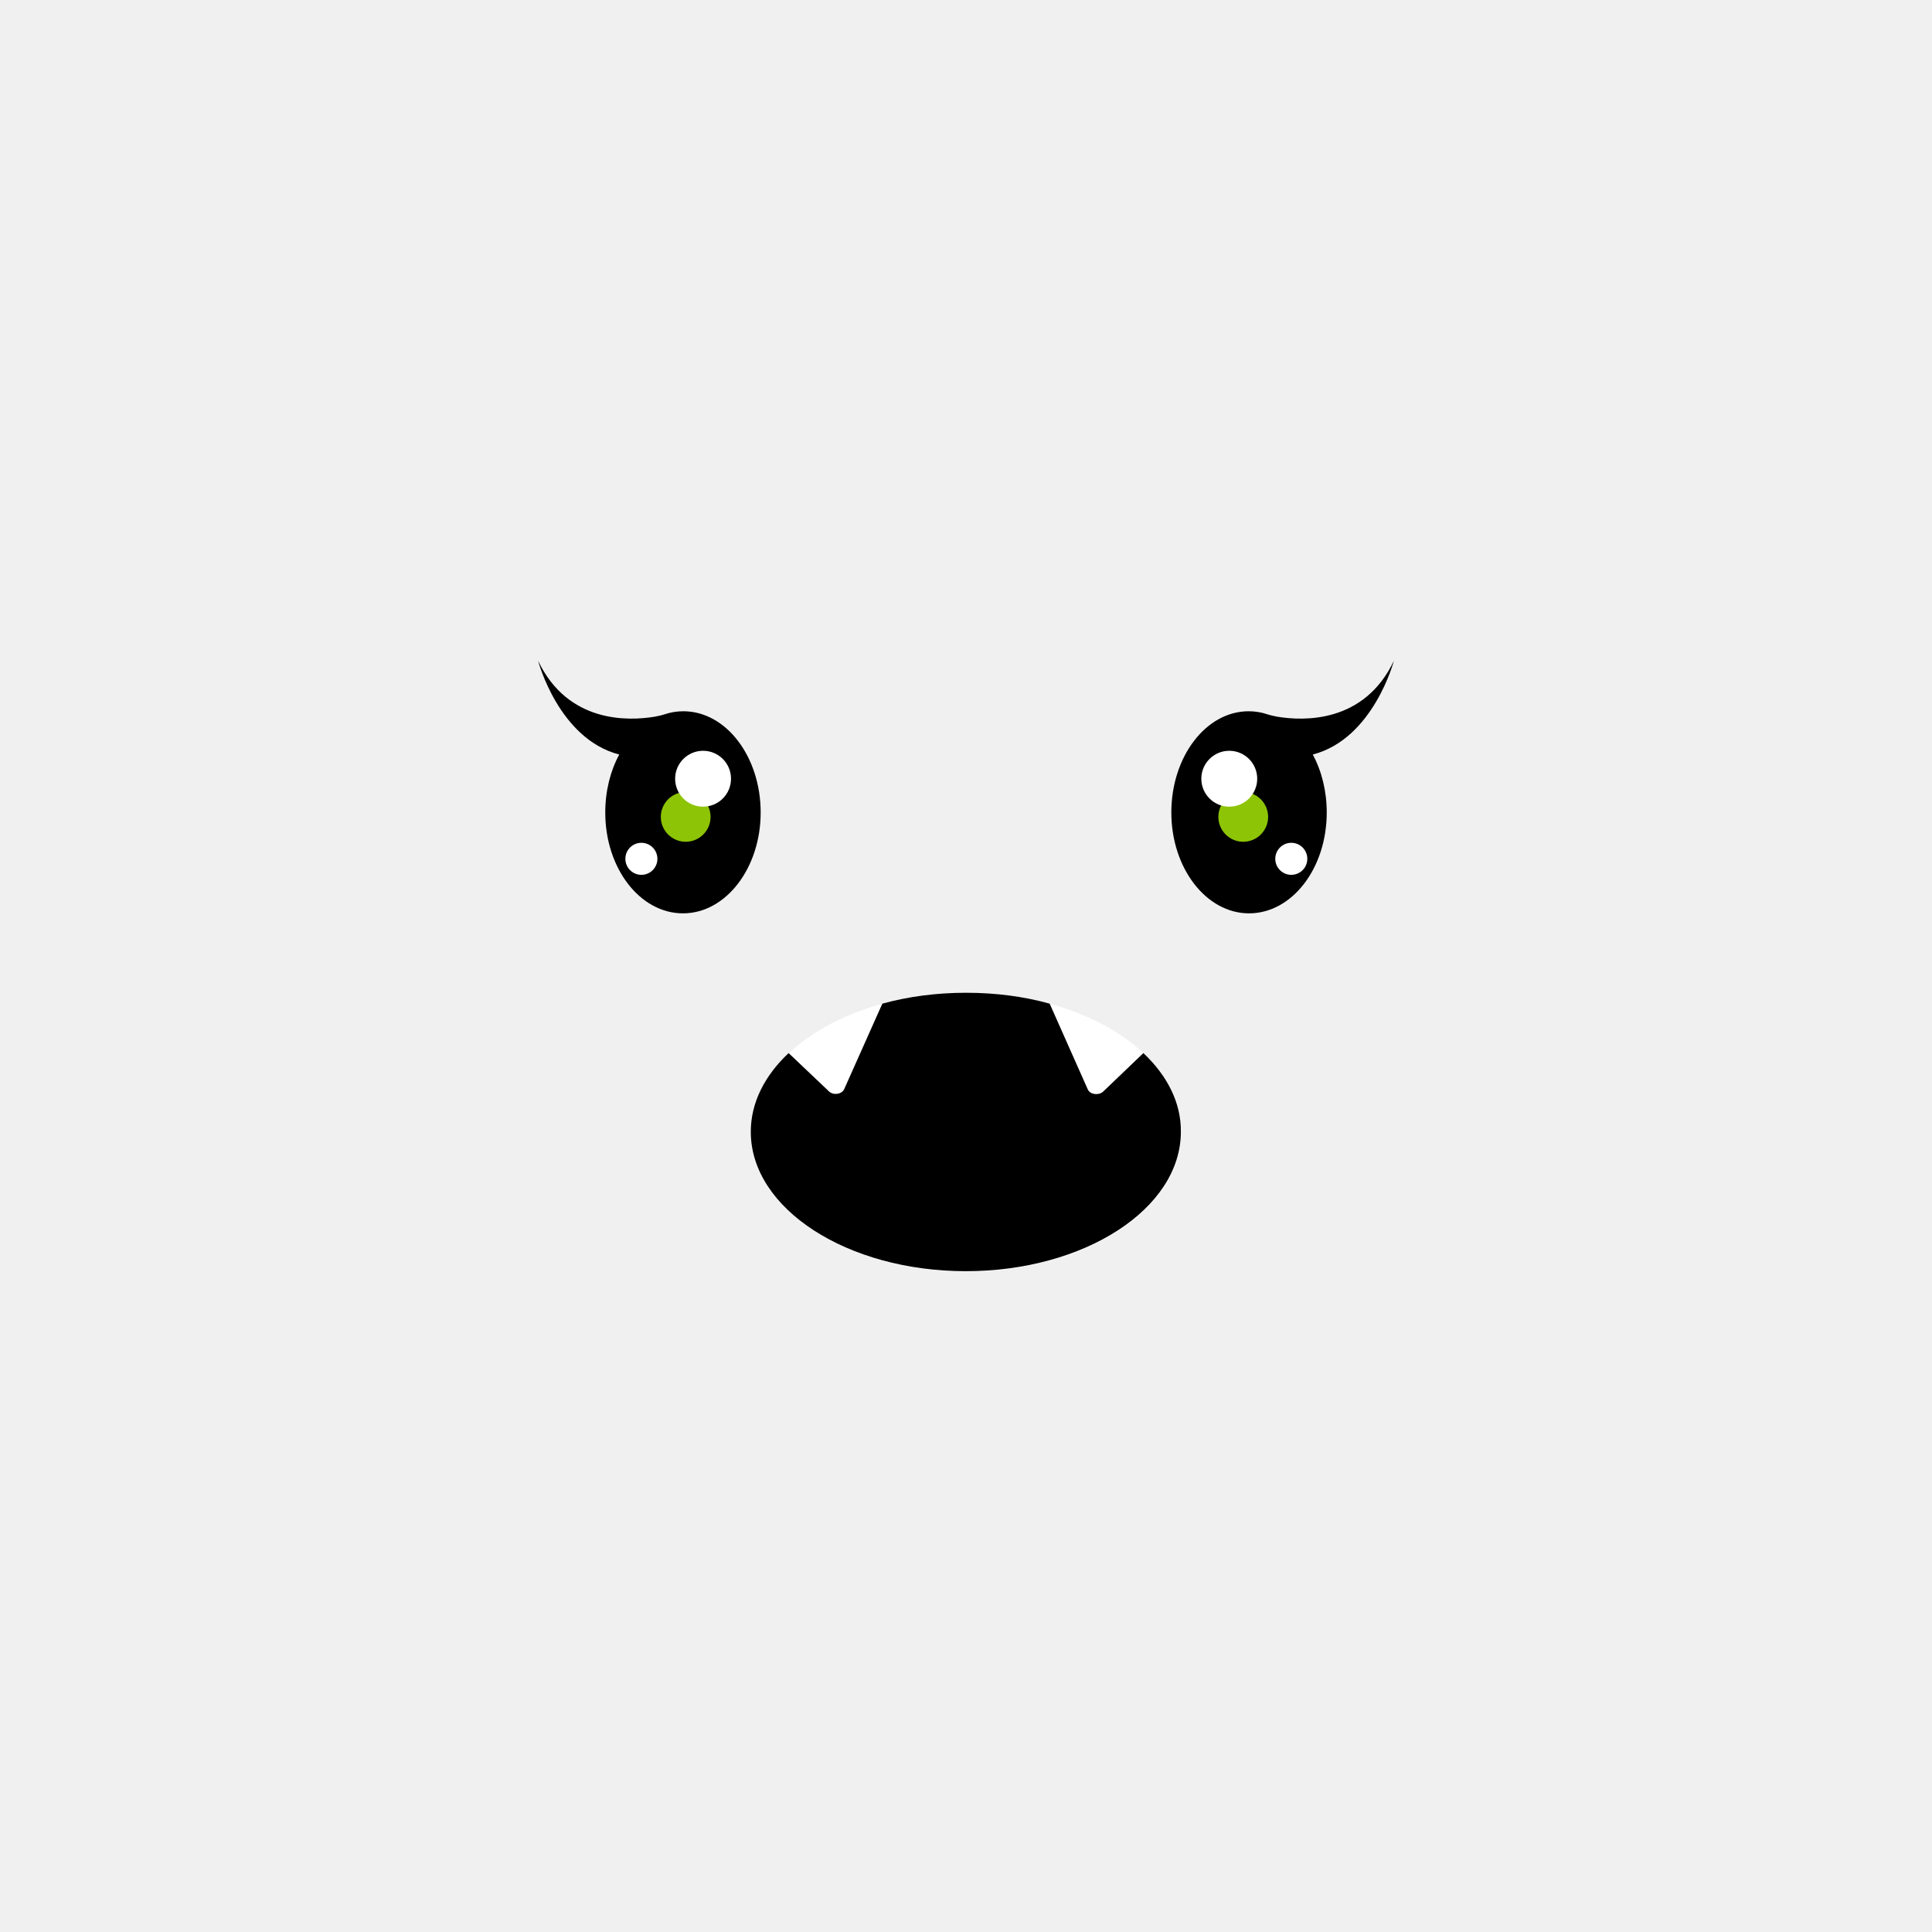
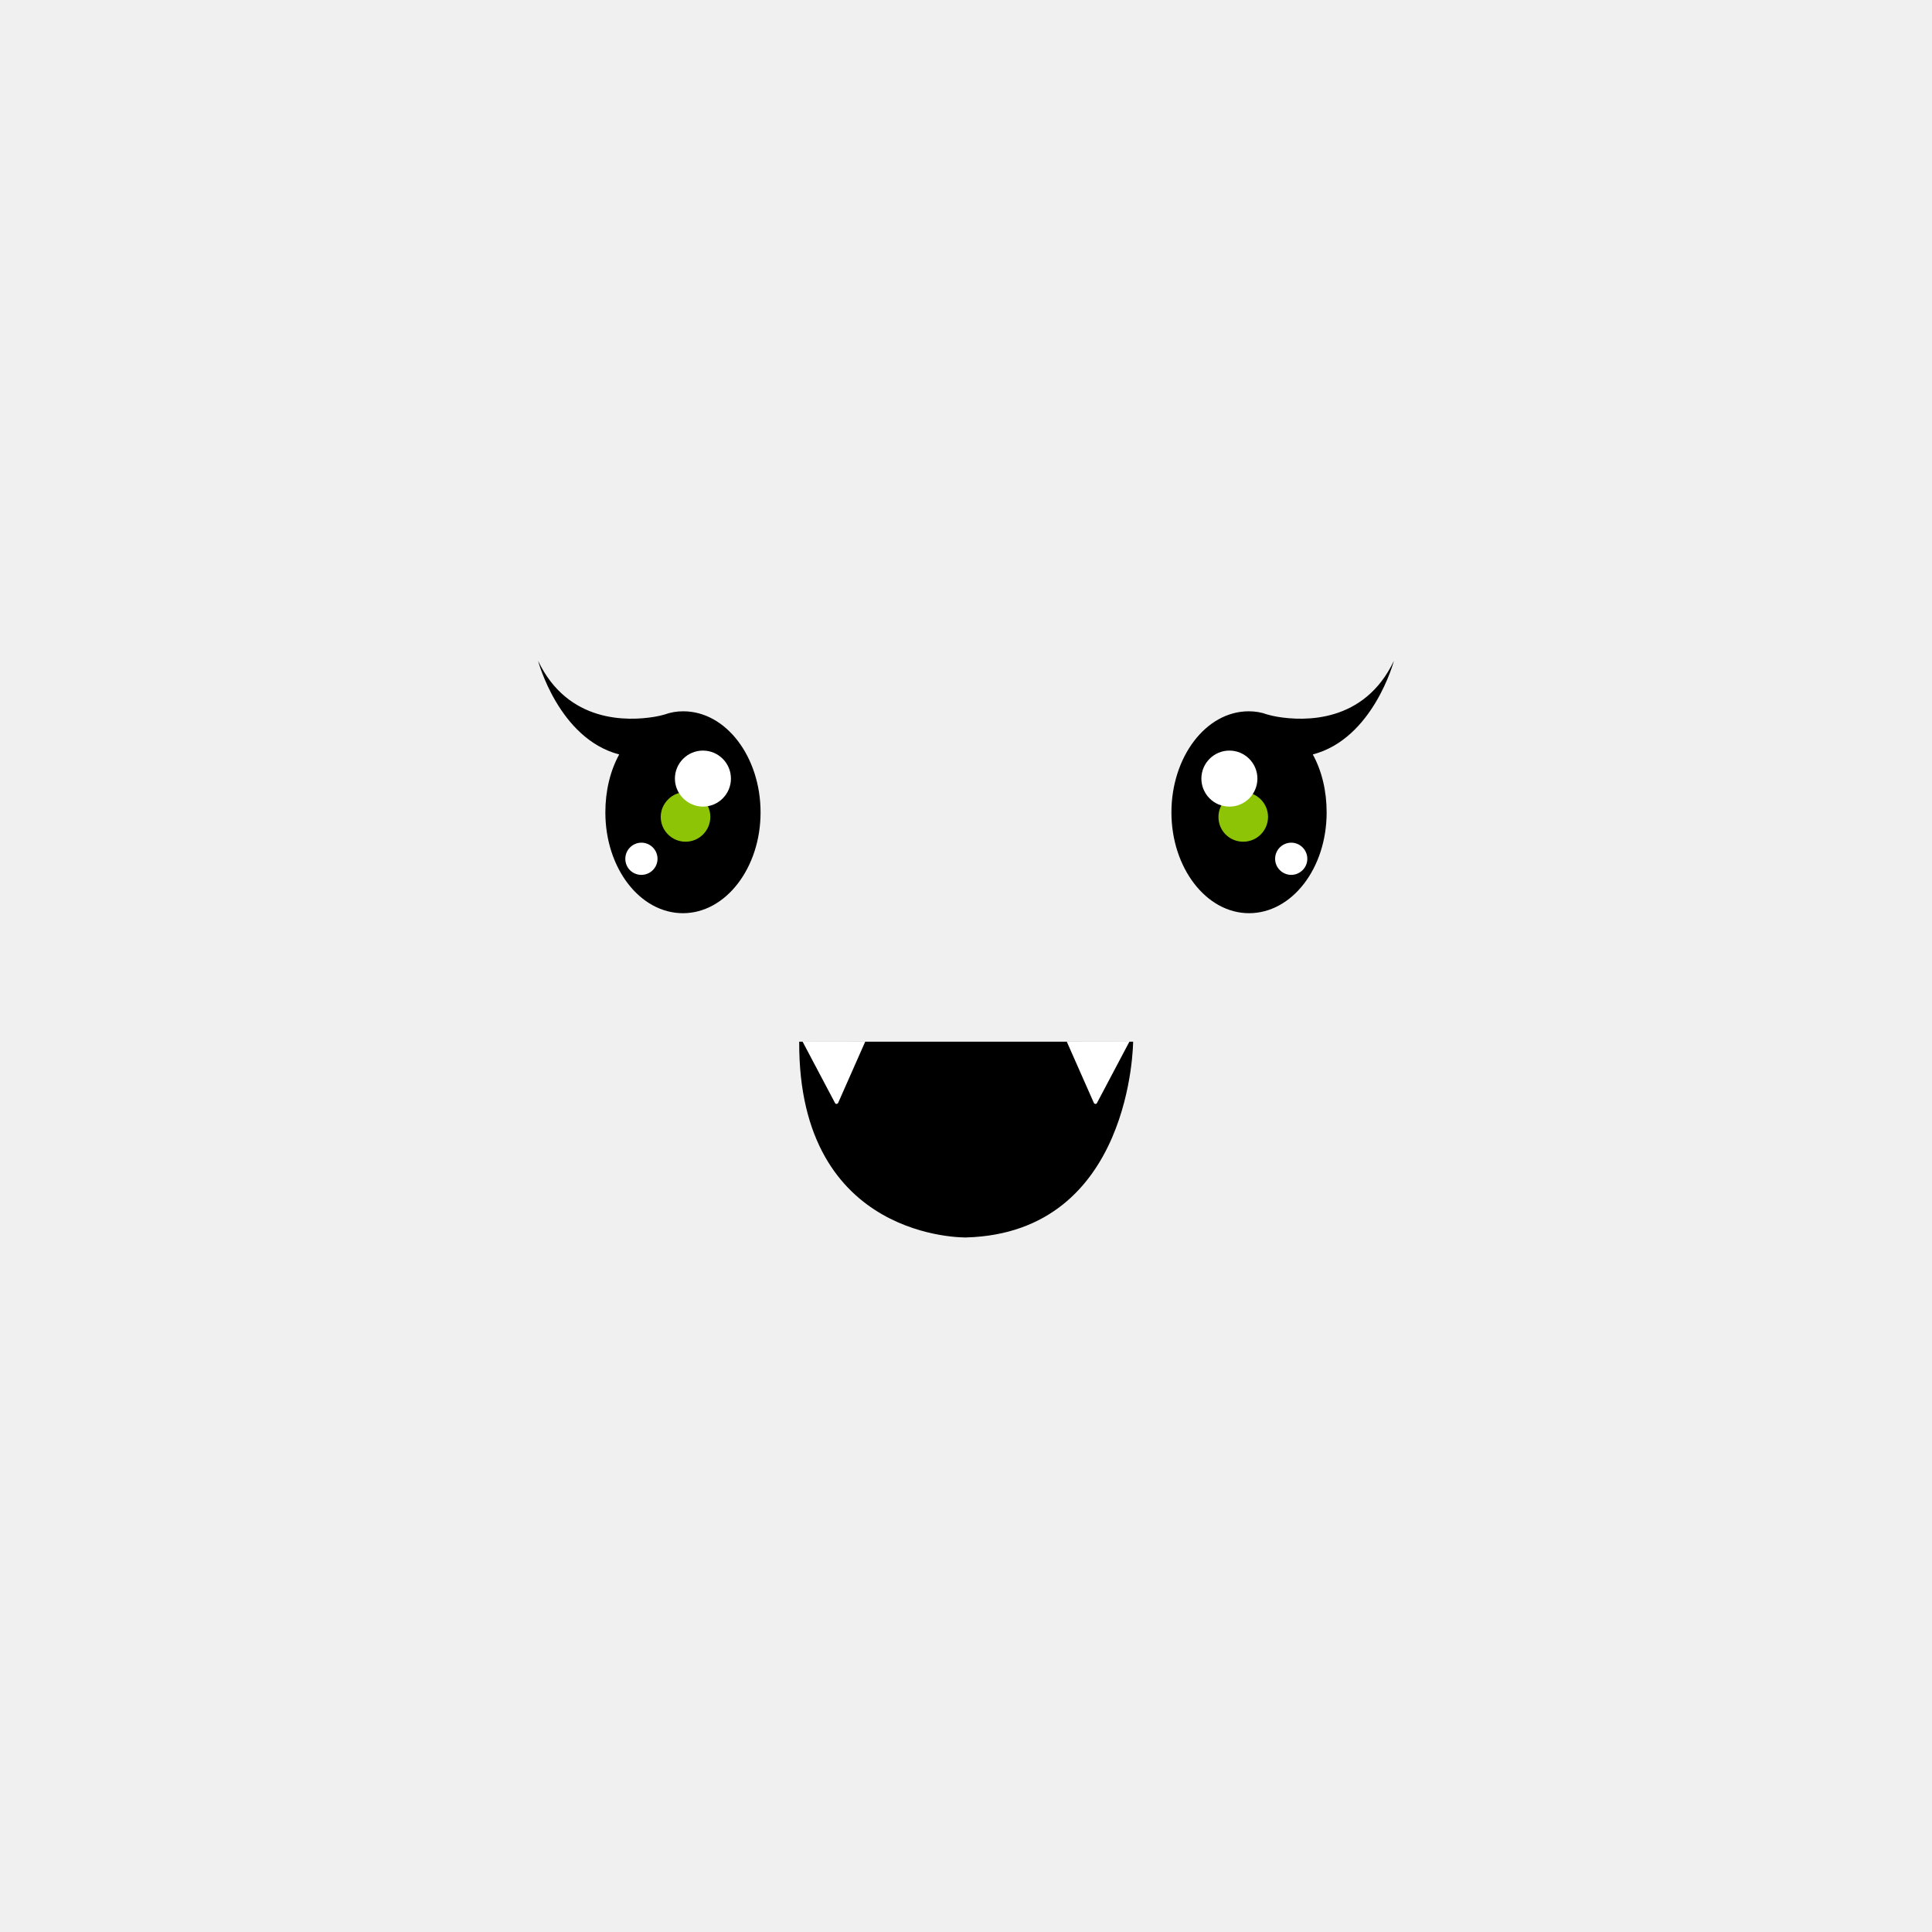
<svg xmlns="http://www.w3.org/2000/svg" width="600" height="600" viewBox="0 0 600 600" fill="none">
-   <path d="M212.207 220.886C210.196 220.886 208.291 221.203 206.386 221.838C205.433 222.156 204.375 222.368 203.317 222.579C195.061 223.955 176.328 224.59 167.12 205.222C167.12 205.222 173.47 229.459 192.309 234.327C189.557 239.408 187.97 245.652 187.97 252.32C187.97 269.677 198.765 283.648 212.101 283.648C225.437 283.648 236.232 269.572 236.232 252.32C236.232 235.068 225.543 220.886 212.207 220.886Z" fill="black" />
-   <path d="M212.948 261.422C217.215 261.422 220.674 257.963 220.674 253.696C220.674 249.429 217.215 245.97 212.948 245.97C208.681 245.97 205.222 249.429 205.222 253.696C205.222 257.963 208.681 261.422 212.948 261.422Z" fill="#8DC406" />
-   <path d="M218.346 250.521C223.139 250.521 227.024 246.635 227.024 241.842C227.024 237.049 223.139 233.163 218.346 233.163C213.552 233.163 209.667 237.049 209.667 241.842C209.667 246.635 213.552 250.521 218.346 250.521Z" fill="white" />
-   <path d="M199.189 271.688C201.936 271.688 204.163 269.461 204.163 266.714C204.163 263.967 201.936 261.74 199.189 261.74C196.441 261.74 194.214 263.967 194.214 266.714C194.214 269.461 196.441 271.688 199.189 271.688Z" fill="white" />
-   <path d="M387.793 220.886C389.804 220.886 391.71 221.203 393.615 221.838C394.567 222.156 395.626 222.368 396.684 222.579C404.939 223.955 423.673 224.59 432.881 205.222C432.881 205.222 426.53 229.459 407.691 234.327C410.443 239.408 412.031 245.652 412.031 252.32C412.031 269.677 401.235 283.648 387.899 283.648C374.564 283.648 363.768 269.572 363.768 252.32C363.768 235.068 374.458 220.886 387.793 220.886Z" fill="black" />
-   <path d="M386.1 261.422C390.367 261.422 393.826 257.963 393.826 253.696C393.826 249.429 390.367 245.97 386.1 245.97C381.833 245.97 378.374 249.429 378.374 253.696C378.374 257.963 381.833 261.422 386.1 261.422Z" fill="#8DC406" />
-   <path d="M381.761 250.521C386.554 250.521 390.439 246.635 390.439 241.842C390.439 237.049 386.554 233.163 381.761 233.163C376.968 233.163 373.082 237.049 373.082 241.842C373.082 246.635 376.968 250.521 381.761 250.521Z" fill="white" />
-   <path d="M401.023 271.688C403.771 271.688 405.998 269.461 405.998 266.714C405.998 263.967 403.771 261.74 401.023 261.74C398.276 261.74 396.049 263.967 396.049 266.714C396.049 269.461 398.276 271.688 401.023 271.688Z" fill="white" />
-   <path d="M300.053 394.885C336.937 394.885 366.837 375.504 366.837 351.597C366.837 327.689 336.937 308.309 300.053 308.309C263.169 308.309 233.269 327.689 233.269 351.597C233.269 375.504 263.169 394.885 300.053 394.885Z" fill="white" />
-   <path d="M355.089 327.042L342.6 339.002C341.224 340.272 338.578 339.954 337.838 338.367L325.984 311.695C318.046 309.473 309.261 308.309 300.053 308.309C290.845 308.309 282.061 309.473 274.017 311.695L262.163 338.261C261.422 339.849 258.776 340.272 257.4 338.896L244.911 327.042C237.502 334.027 233.163 342.389 233.163 351.491C233.163 375.41 263.115 394.779 299.947 394.779C336.779 394.779 366.732 375.41 366.732 351.491C366.837 342.495 362.498 334.027 355.089 327.042Z" fill="black" />
+   <path d="M212.2 220.9C210.2 220.9 208.3 221.2 206.4 221.9C205.4 222.2 204.4 222.4 203.3 222.6C195 224 176.3 224.6 167.1 205.2C167.1 205.2 173.5 229.4 192.3 234.3C189.5 239.4 188 245.6 188 252.3C188 269.7 198.8 283.6 212.1 283.6C225.4 283.6 236.2 269.5 236.2 252.3C236.2 235.1 225.5 220.9 212.2 220.9Z" fill="black" />
+   <path d="M212.9 261.4C217.2 261.4 220.6 257.9 220.6 253.7C220.6 249.4 217.1 246 212.9 246C208.7 246 205.2 249.5 205.2 253.7C205.2 258 208.7 261.4 212.9 261.4Z" fill="#8DC406" />
+   <path d="M218.3 250.501C223.1 250.501 227 246.601 227 241.801C227 237.001 223.1 233.101 218.3 233.101C213.5 233.101 209.6 237.001 209.6 241.801C209.6 246.601 213.6 250.501 218.3 250.501Z" fill="white" />
+   <path d="M199.2 271.7C201.9 271.7 204.2 269.5 204.2 266.7C204.2 264 202 261.7 199.2 261.7C196.5 261.7 194.2 263.9 194.2 266.7C194.2 269.5 196.4 271.7 199.2 271.7Z" fill="white" />
+   <path d="M387.8 220.9C389.8 220.9 391.7 221.2 393.6 221.9C394.6 222.2 395.6 222.4 396.7 222.6C405 224 423.7 224.6 432.9 205.2C432.9 205.2 426.5 229.4 407.7 234.3C410.5 239.4 412 245.6 412 252.3C412 269.7 401.2 283.6 387.9 283.6C374.6 283.6 363.8 269.5 363.8 252.3C363.8 235.1 374.5 220.9 387.8 220.9Z" fill="black" />
+   <path d="M386.1 261.4C390.4 261.4 393.8 257.9 393.8 253.7C393.8 249.4 390.3 246 386.1 246C381.9 246 378.4 249.5 378.4 253.7C378.4 258 381.8 261.4 386.1 261.4Z" fill="#8DC406" />
+   <path d="M381.8 250.501C386.6 250.501 390.5 246.601 390.5 241.801C390.5 237.001 386.6 233.101 381.8 233.101C377 233.101 373.1 237.001 373.1 241.801C373.1 246.601 377 250.501 381.8 250.501Z" fill="white" />
+   <path d="M401 271.7C403.7 271.7 406 269.5 406 266.7C406 264 403.8 261.7 401 261.7C398.3 261.7 396 263.9 396 266.7C396 269.5 398.3 271.7 401 271.7Z" fill="white" />
+   <path d="M248.2 323.5C248.2 323.5 295.4 323.5 351.9 323.5C351.9 323.5 351.7 382.8 300.1 384.3C300 384.3 247.9 385.5 248.2 323.5Z" fill="black" />
+   <path d="M268.7 323.5L260.3 342.5C260.1 342.9 259.5 343 259.3 342.5L249.2 323.4C249.2 323.5 258.3 323.5 268.7 323.5Z" fill="white" />
+   <path d="M331.3 323.5L339.7 342.5C339.9 342.9 340.5 343 340.7 342.5L350.8 323.4C350.8 323.5 341.7 323.5 331.3 323.5Z" fill="white" />
</svg>
